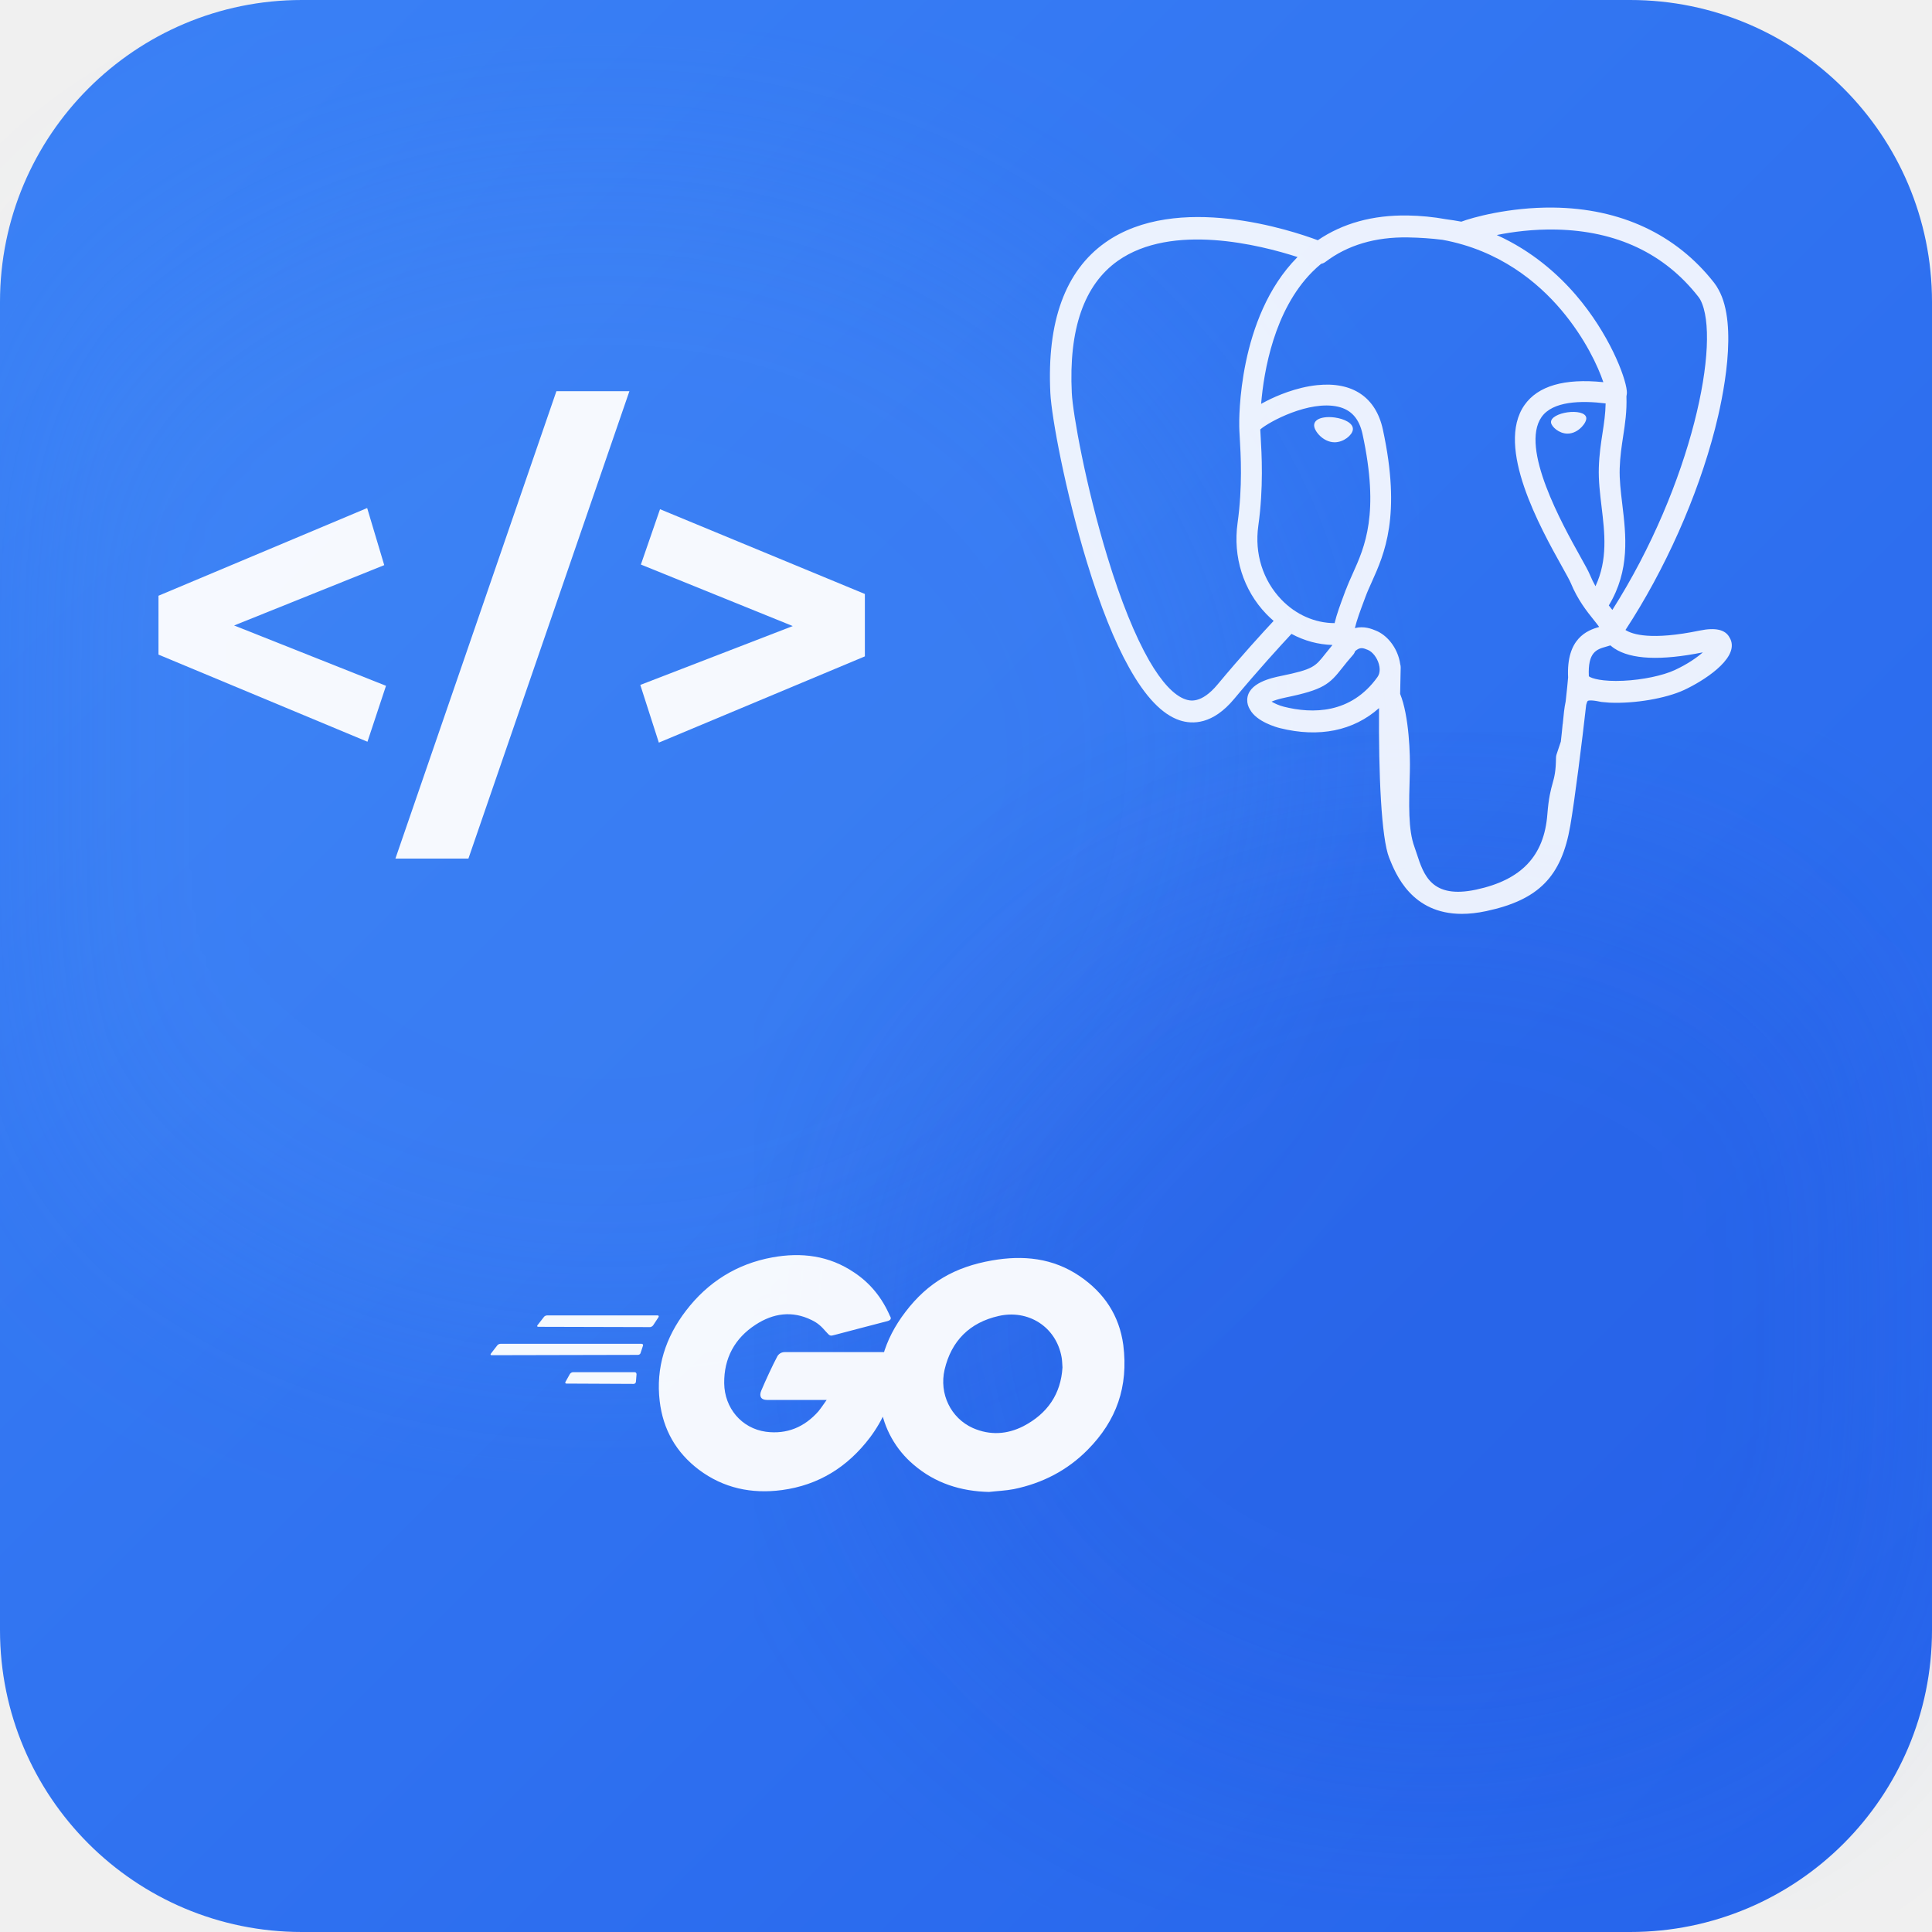
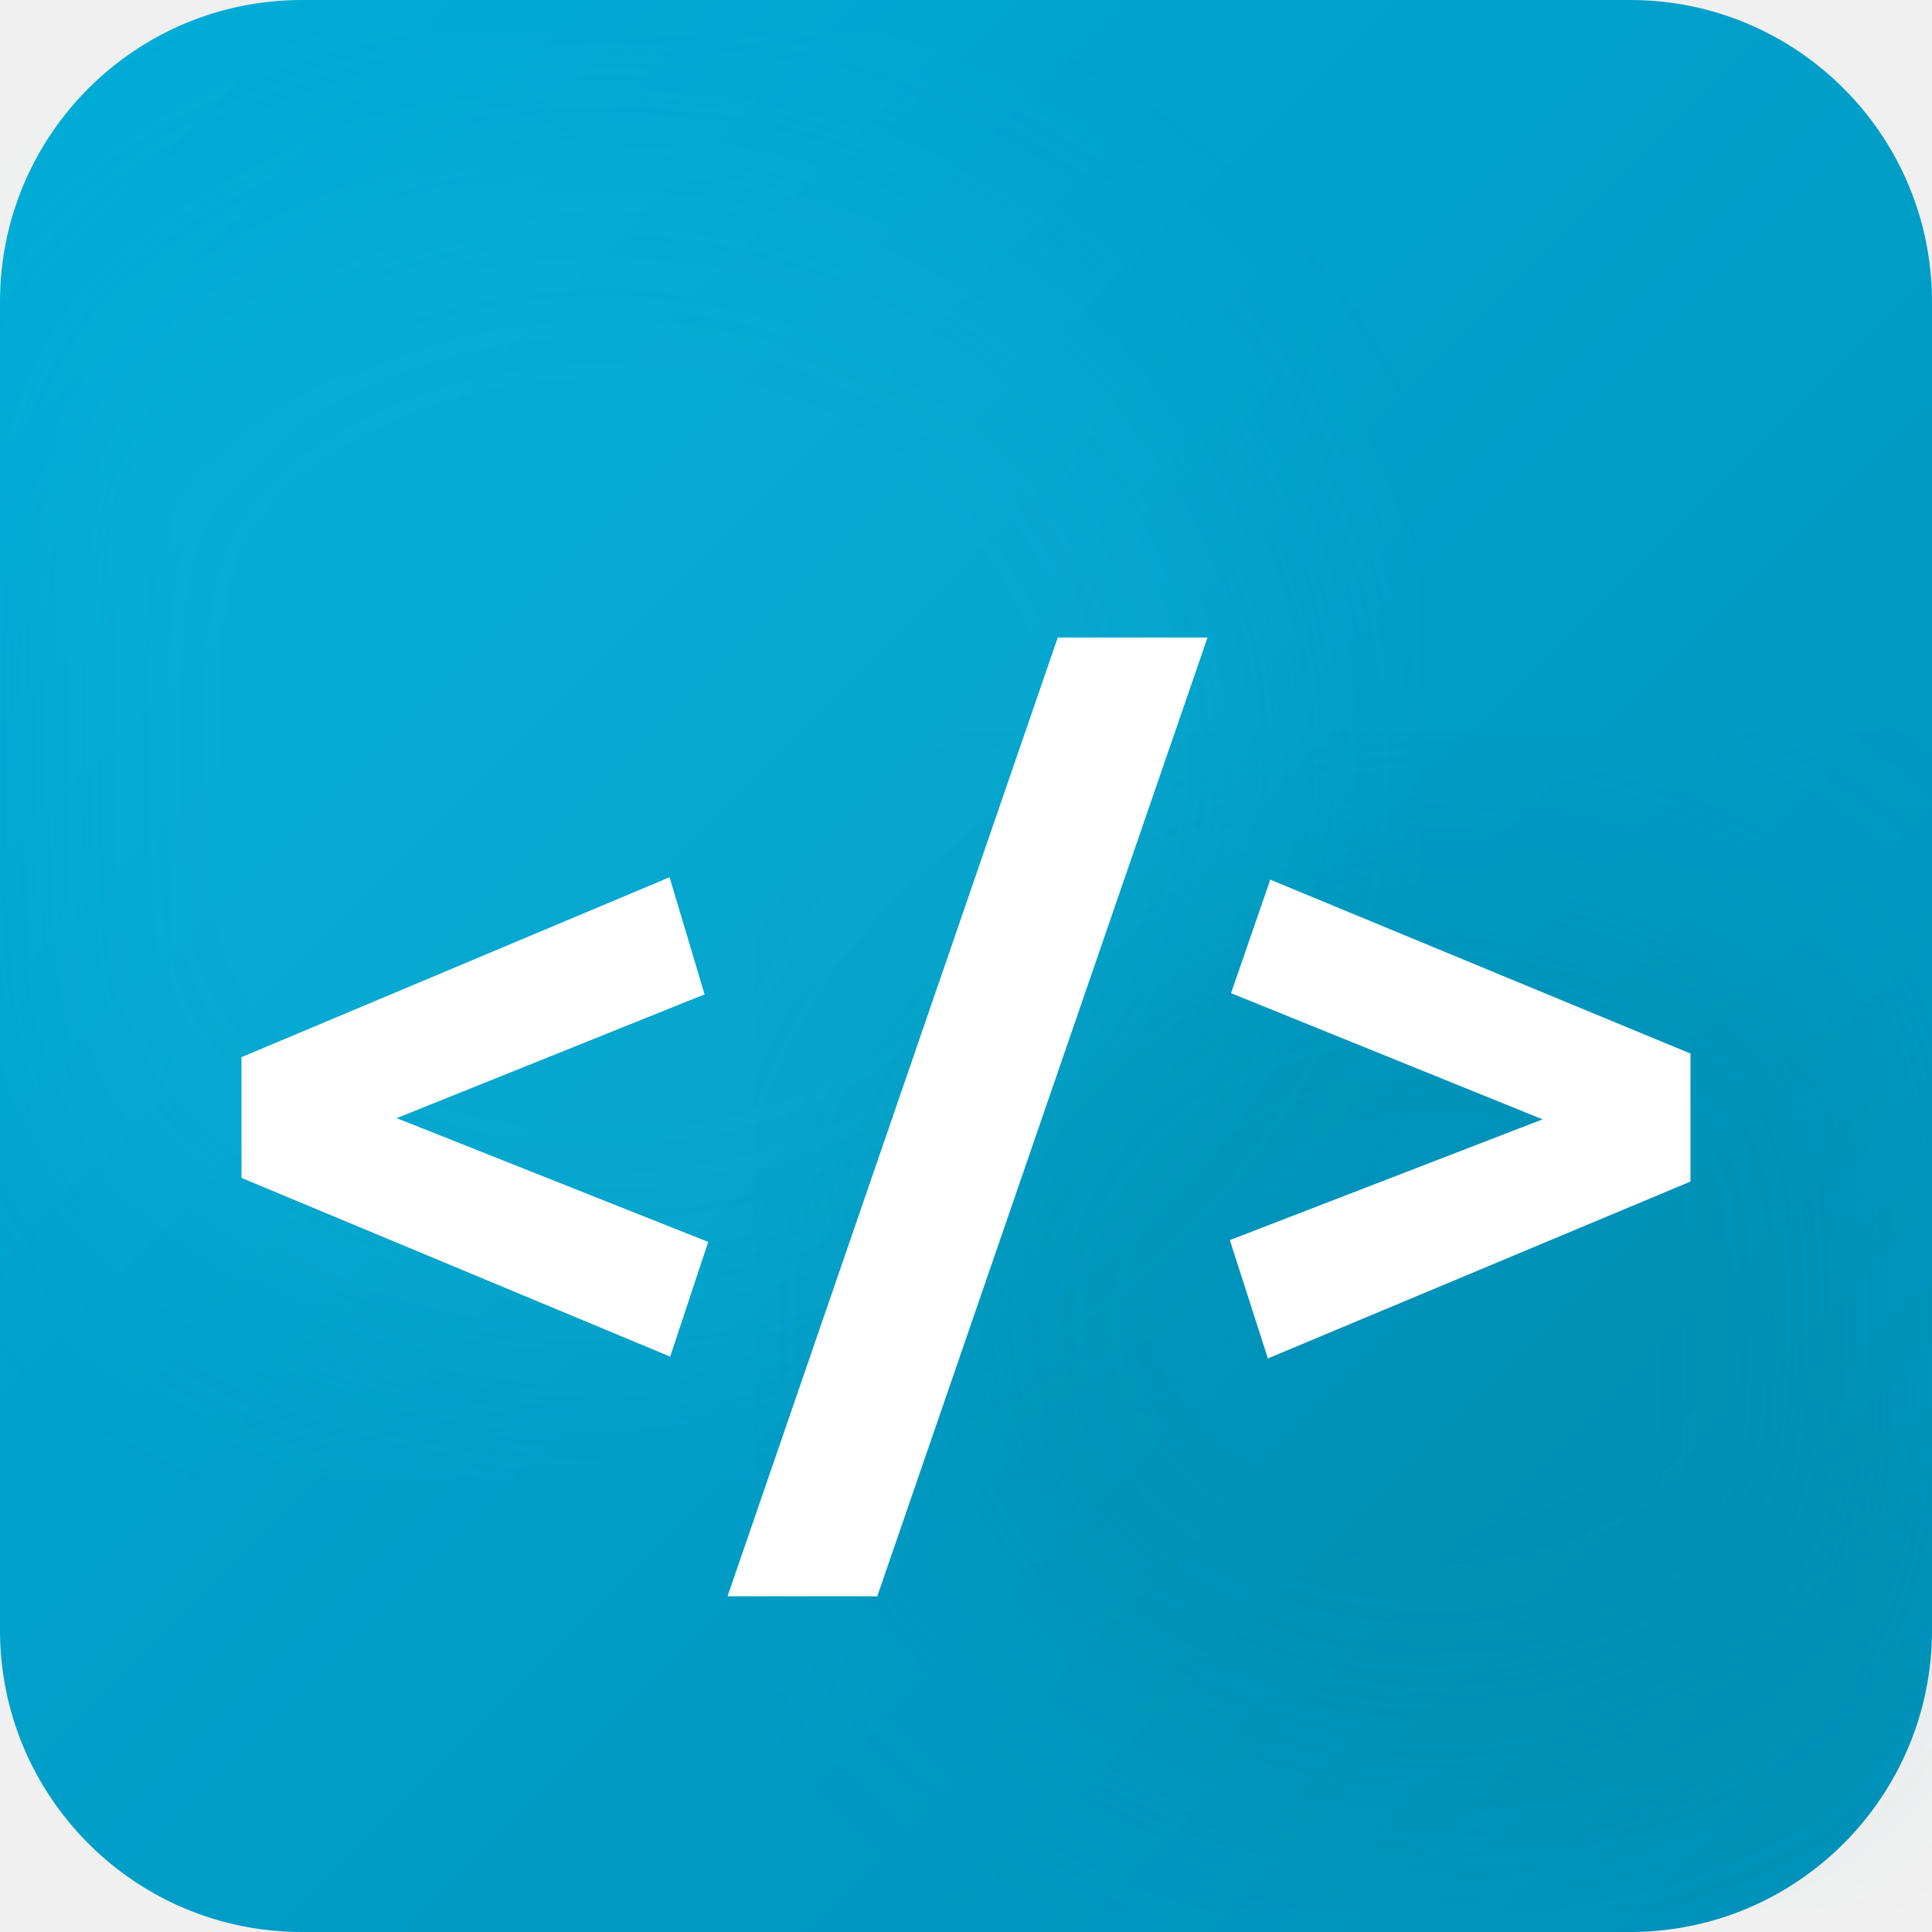
<svg xmlns="http://www.w3.org/2000/svg" viewBox="0 0 512 512" width="512" height="512">
  <defs>
    <linearGradient id="bg" x1="0%" y1="0%" x2="100%" y2="100%">
-       <stop offset="0%" style="stop-color:#3b82f6" />
-       <stop offset="100%" style="stop-color:#2563eb" />
+       <stop offset="0%" style="stop-color:#00ADD8" />
+       <stop offset="100%" style="stop-color:#0090b8" />
    </linearGradient>
    <filter id="s">
      <feGaussianBlur in="SourceGraphic" stdDeviation="30" />
    </filter>
  </defs>
  <rect width="512" height="512" rx="80" fill="url(#bg)" />
-   <ellipse cx="160" cy="200" rx="180" ry="160" fill="#60a5fa" opacity="0.15" filter="url(#s)" />
-   <ellipse cx="380" cy="350" rx="150" ry="130" fill="#1d4ed8" opacity="0.2" filter="url(#s)" />
-   <g transform="translate(42, 72) scale(7.8)" fill="#ffffff" opacity="0.95">
+   <ellipse cx="160" cy="200" rx="180" ry="160" fill="#33d6f0" opacity="0.12" filter="url(#s)" />
+   <ellipse cx="380" cy="350" rx="150" ry="130" fill="#007a99" opacity="0.2" filter="url(#s)" />
+   <g transform="translate(64, 104) scale(16)" fill="#ffffff">
    <path d="M0 13.01v-2l7.09-2.98.58 1.94-5.1 2.05 5.16 2.05-.63 1.9Zm16.37 1.03 5.18-2-5.16-2.09.65-1.88L24 10.95v2.12L17 16zm-2.85-9.98H16l-5.47 15.88H8.05Z" />
  </g>
-   <g transform="translate(275, 55) scale(7.8)" fill="#ffffff" opacity="0.9">
-     <path d="M23.559 14.723a.527.527 0 0 0-.056-.119c-.139-.263-.477-.342-1.007-.232-1.653.341-2.293.131-2.526-.019 1.342-2.048 2.445-4.522 3.041-6.83.271-1.051.798-3.524.122-4.732a1.564 1.564 0 0 0-.151-.235C21.693.909 19.801.025 17.51.001c-1.495-.016-2.771.346-3.116.479a9.449 9.449 0 0 0-.516-.082 8.044 8.044 0 0 0-1.311-.128c-1.182-.018-2.204.264-3.05.841-.857-.321-4.789-1.645-7.222.079C.936 2.153.309 3.873.43 6.304c.041.818.507 3.334 1.242 5.744.46 1.506.939 2.702 1.433 3.582.553.994 1.126 1.593 1.714 1.79.447.149 1.133.144 1.858-.728.801-.964 1.59-1.826 1.945-2.207.435.235.906.362 1.39.377a.057.057 0 0 0 0.0.004 11.031 11.031 0 0 0-.247.305c-.339.43-.409.52-1.5.744-.31.064-1.134.234-1.146.811-.003.122.033.231.092.327.227.423.922.61 1.015.633 1.335.334 2.504.092 3.371-.679-.017 2.231.077 4.417.345 5.087.221.553.762 1.905 2.469 1.904.251 0 .526-.029.83-.094 1.782-.382 2.556-1.17 2.855-2.906.15-.871.402-2.875.539-4.101.017-.07.036-.121.057-.136.001-.001.07-.047.427.031a.367.367 0 0 0 .044.007l.254.022.015.001c.847.038 1.911-.143 2.531-.431.644-.299 1.806-1.032 1.595-1.67zM2.371 11.877c-.744-2.436-1.178-4.885-1.212-5.572-.109-2.171.417-3.683 1.562-4.493 1.837-1.299 4.84-.541 6.108-.13-.003.003-.007.006-.01.009-2.024 2.044-1.976 5.536-1.971 5.75-0.0.082.007.199.016.359.035.587.1 1.68-.073 2.918-.161 1.15.194 2.276.973 3.089.081.084.165.163.252.237-.347.371-1.1 1.193-1.903 2.158-.568.682-.96.552-1.089.509-.392-.131-.813-.587-1.238-1.322-.48-.839-.964-2.032-1.415-3.513zm6.007 5.087c-.171-.043-.327-.113-.432-.177.089-.039.237-.09.483-.141 1.283-.264 1.482-.451 1.914-1.0.099-.126.212-.269.367-.443a.355.355 0 0 0 .074-.13c.171-.151.272-.11.437-.042.156.065.308.26.369.475.029.102.062.294-.045.444-.904 1.266-2.222 1.249-3.168 1.013zm2.094-3.988-.052.141c-.133.357-.257.688-.333 1.003-.667-.002-1.317-.287-1.81-.802-.628-.655-.913-1.566-.782-2.5.183-1.308.115-2.447.079-3.059-.005-.086-.009-.161-.012-.22.296-.262 1.666-.996 2.643-.772.446.102.718.406.831.928.585 2.704.077 3.831-.33 4.736-.084.187-.163.363-.231.545zm7.364 4.572c-.017.177-.036.376-.062.596l-.146.438a.355.355 0 0 0-.018.108c-.006.475-.054.649-.115.869-.063.229-.135.489-.179 1.058-.11 1.414-.878 2.227-2.417 2.557-1.516.325-1.784-.497-2.021-1.222a6.582 6.582 0 0 0-.077-.227c-.215-.586-.191-1.412-.157-2.555.017-.561-.025-1.901-.33-2.646.004-.293.011-.591.019-.892a.353.353 0 0 0-.015-.113 1.493 1.493 0 0 0-.044-.208c-.123-.428-.421-.787-.78-.935-.142-.059-.404-.167-.718-.087.067-.276.183-.588.309-.925l.053-.142c.059-.16.134-.326.213-.501.426-.948 1.011-2.245.377-5.177-.237-1.098-1.03-1.634-2.232-1.51-.721.075-1.38.365-1.709.532a5.672 5.672 0 0 0-.196.104c.092-1.106.439-3.174 1.736-4.482a4.031 4.031 0 0 1 .303-.276.353.353 0 0 0 .145-.064c.752-.571 1.694-.851 2.802-.833.409.007.802.034 1.174.081 1.939.354 3.244 1.447 4.036 2.383.814.962 1.255 1.931 1.431 2.454-1.323-.135-2.223.127-2.68.779-.993 1.419.543 4.173 1.281 5.496.135.243.252.452.289.541.24.583.551.971.779 1.255.07.087.137.171.189.245-.401.116-1.121.383-1.055 1.717-.012.156-.042.447-.083.815-.046.208-.07.46-.099.766zm.89-1.621c-.041-.832.269-.918.597-1.01a2.857 2.857 0 0 0 .135-.041 1.202 1.202 0 0 0 .134.103c.57.377 1.582.421 3.007.134-.202.177-.519.399-.953.601-.41.19-1.096.333-1.747.364-.72.034-1.086-.081-1.172-.151zm.57-9.271c-.006.351-.054.669-.105 1.002-.055.358-.112.727-.126 1.176-.014.437.04.891.093 1.33.107.887.216 1.8-.207 2.701a3.527 3.527 0 0 1-.188-.386c-.053-.128-.167-.333-.325-.616-.616-1.104-2.057-3.69-1.319-4.745.38-.543 1.341-.566 2.178-.463zm.228 7.014a12.376 12.376 0 0 0-.085-.107l-.035-.044c.726-1.2.584-2.386.458-3.438-.052-.432-.101-.84-.088-1.223.013-.406.067-.754.118-1.091.064-.415.129-.844.111-1.351.013-.053.019-.116.012-.19-.046-.485-.6-1.938-1.729-3.253-.608-.707-1.49-1.497-2.689-2.039.525-.107 1.233-.203 2.024-.186 2.051.046 3.675.814 4.824 2.282a.908.908 0 0 1 .067.1c.723 1.356-.276 6.275-2.987 10.54zm-8.817-6.116c-.025.179-.309.422-.621.422a.582.582 0 0 1-.081-.006c-.187-.026-.377-.144-.506-.316-.046-.06-.12-.178-.105-.284.005-.04.026-.099.092-.149.118-.089.352-.123.61-.087.316.044.643.194.611.419zm7.931-.411c.011.079-.049.201-.153.31-.068.072-.212.196-.408.223a.546.546 0 0 1-.075.005c-.293 0-.541-.234-.561-.372-.024-.176.264-.311.561-.352.297-.041.611.009.636.185z" />
-   </g>
-   <g transform="translate(130, 280) scale(7)" fill="#ffffff" opacity="0.95">
-     <path d="M1.811 10.231c-.047 0-.058-.023-.035-.059l.246-.315c.023-.035.081-.058.128-.058h4.172c.046 0 .058.035.035.07l-.199.303c-.023.036-.082.07-.117.07zM.047 11.306c-.047 0-.059-.023-.035-.058l.245-.316c.023-.035.082-.058.129-.058h5.328c.047 0 .07.035.058.07l-.093.28c-.012.047-.058.07-.105.07zm2.828 1.075c-.047 0-.059-.035-.035-.07l.163-.292c.023-.035.07-.07.117-.07h2.337c.047 0 .07.035.07.082l-.023.28c0 .047-.047.082-.082.082zm12.129-2.36c-.736.187-1.239.327-1.963.514-.176.046-.187.058-.34-.117-.174-.199-.303-.327-.548-.444-.737-.362-1.45-.257-2.115.175-.795.514-1.204 1.274-1.192 2.22.011.935.654 1.706 1.577 1.835.795.105 1.46-.175 1.987-.77.105-.13.198-.27.315-.434H10.47c-.245 0-.304-.152-.222-.35.152-.362.432-.97.596-1.274a.315.315 0 01.292-.187h4.253c-.023.316-.023.631-.07.947a4.983 4.983 0 01-.958 2.29c-.841 1.11-1.94 1.8-3.33 1.986-1.145.152-2.209-.07-3.143-.77-.865-.655-1.356-1.52-1.484-2.595-.152-1.274.222-2.419.993-3.424.83-1.086 1.928-1.776 3.272-2.02 1.098-.2 2.15-.07 3.096.571.62.41 1.063.97 1.356 1.648.07.105.023.164-.117.2m3.868 6.461c-1.064-.024-2.034-.328-2.852-1.029a3.665 3.665 0 01-1.262-2.255c-.21-1.32.152-2.489.947-3.529.853-1.122 1.881-1.706 3.272-1.95 1.192-.21 2.314-.095 3.33.595.923.63 1.496 1.484 1.648 2.605.198 1.578-.257 2.863-1.344 3.962-.771.783-1.718 1.273-2.805 1.495-.315.06-.63.07-.934.106zm2.78-4.72c-.011-.153-.011-.27-.034-.387-.21-1.157-1.274-1.81-2.384-1.554-1.087.245-1.788.935-2.045 2.033-.21.912.234 1.835 1.075 2.21.643.28 1.285.244 1.905-.07.923-.48 1.425-1.228 1.484-2.233z" />
-   </g>
</svg>
